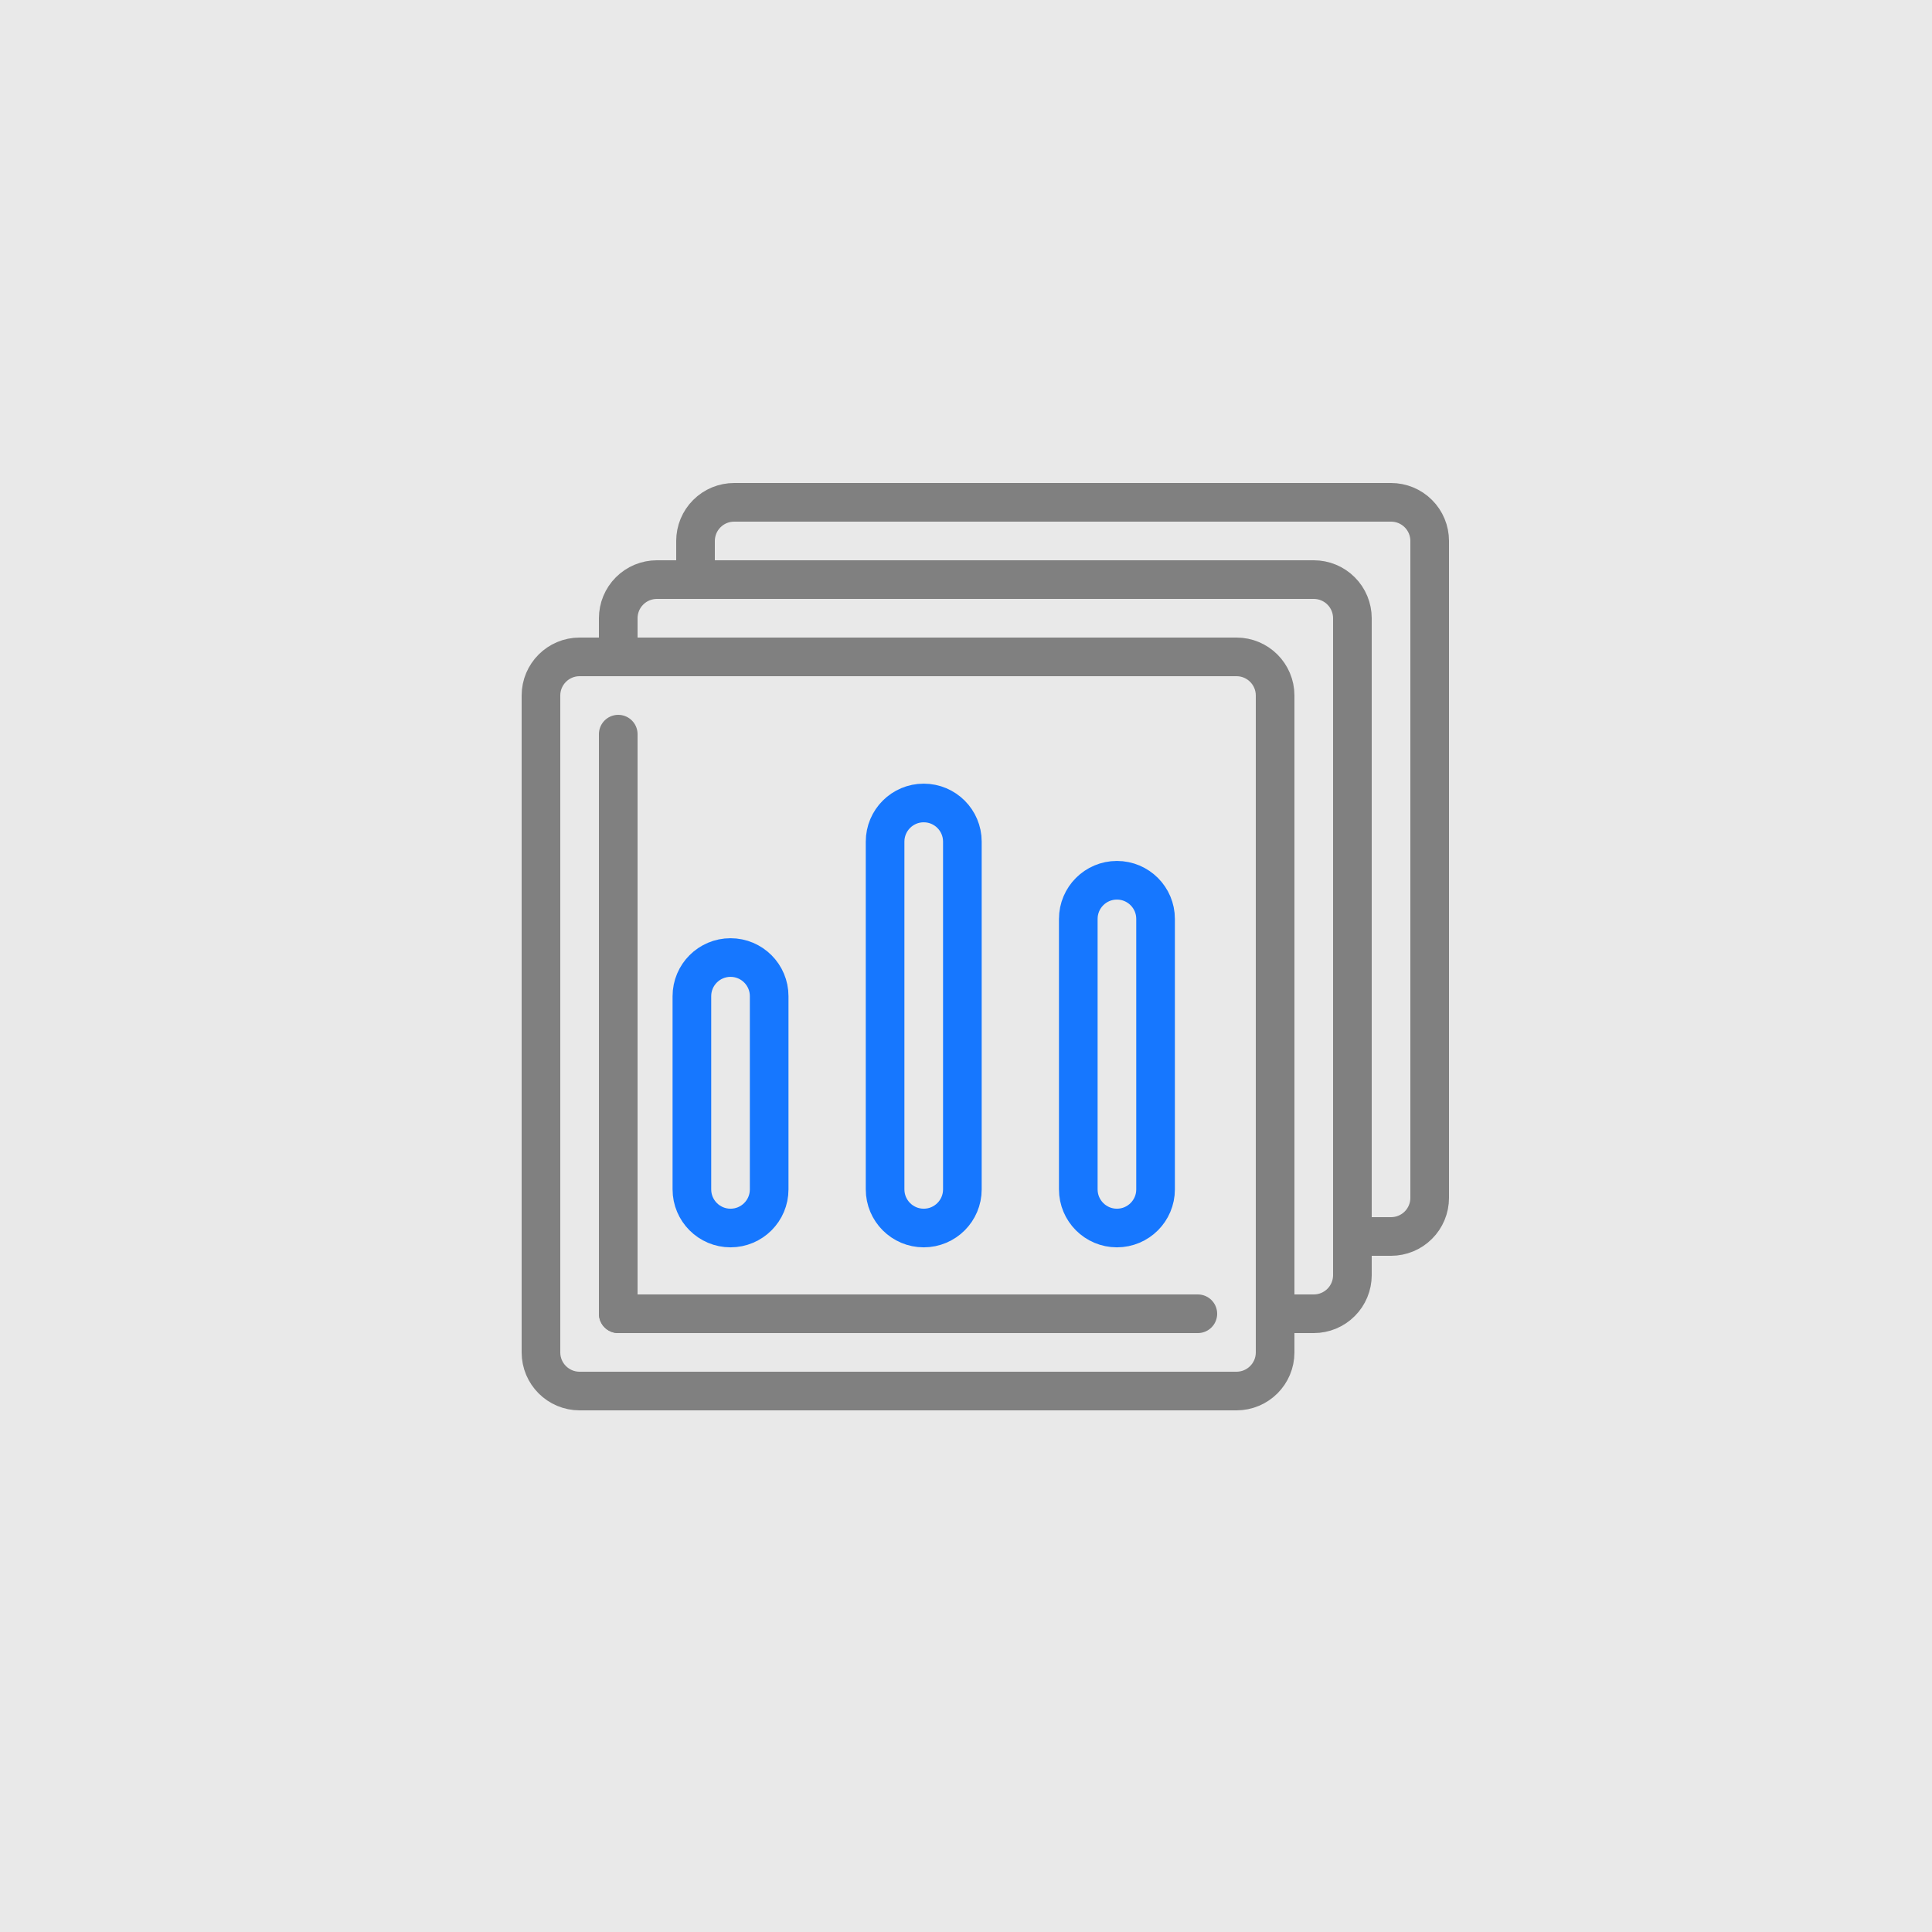
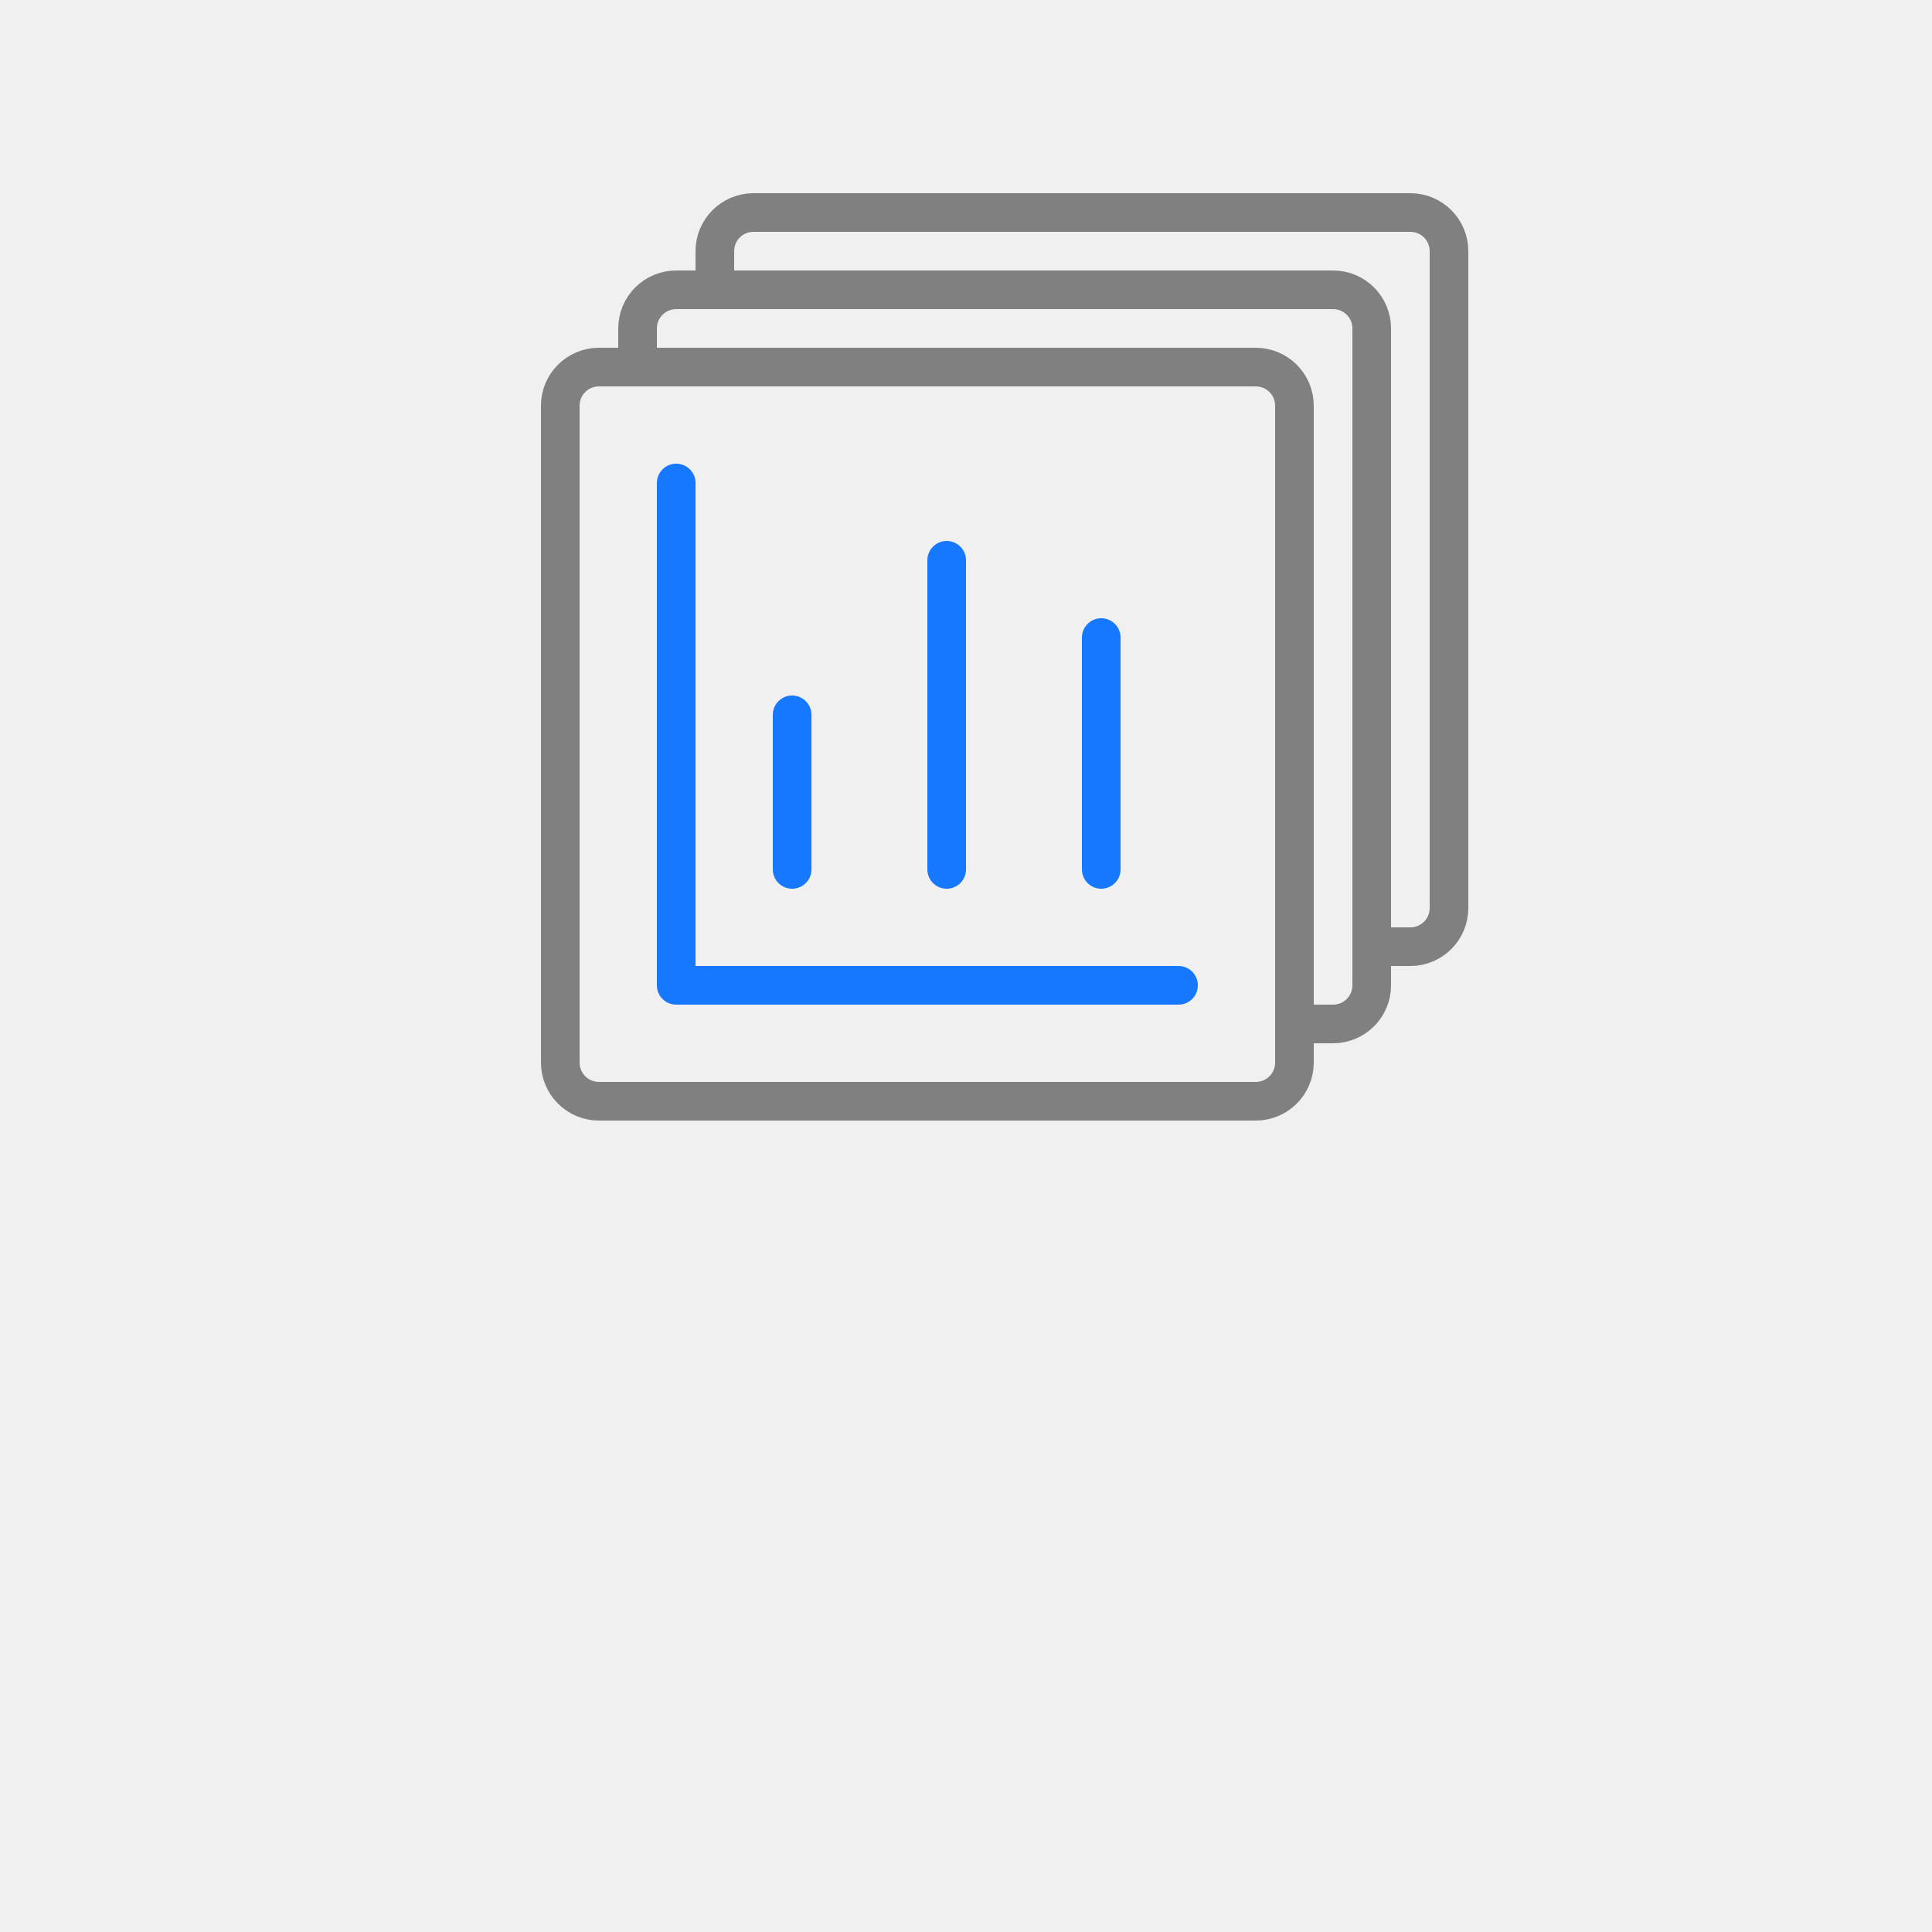
- <svg xmlns="http://www.w3.org/2000/svg" width="50" height="50" viewBox="0 0 50 50" fill="none">
-   <g clip-path="url(#clip0_1_2)">
-     <path d="M50 0H0V50H50V0Z" fill="#E9E9E9" />
-     <path d="M18 15V14C18 13.735 18.105 13.48 18.293 13.293C18.48 13.105 18.735 13 19 13H36C36.265 13 36.52 13.105 36.707 13.293C36.895 13.48 37 13.735 37 14V31C37 31.265 36.895 31.52 36.707 31.707C36.52 31.895 36.265 32 36 32H35" stroke="#808080" stroke-linecap="round" stroke-linejoin="round" />
-     <path d="M16 17V16C16 15.735 16.105 15.48 16.293 15.293C16.48 15.105 16.735 15 17 15H34C34.265 15 34.52 15.105 34.707 15.293C34.895 15.48 35 15.735 35 16V33C35 33.265 34.895 33.52 34.707 33.707C34.52 33.895 34.265 34 34 34H33" stroke="#808080" stroke-linecap="round" stroke-linejoin="round" />
-     <path d="M32 17H15C14.448 17 14 17.448 14 18V35C14 35.552 14.448 36 15 36H32C32.552 36 33 35.552 33 35V18C33 17.448 32.552 17 32 17Z" stroke="#808080" stroke-linecap="round" stroke-linejoin="round" />
-     <path d="M16 19V34" stroke="#808080" stroke-linecap="round" stroke-linejoin="round" />
-     <path d="M31 34H16" stroke="#808080" stroke-linecap="round" stroke-linejoin="round" />
-     <path d="M19.906 25.781C19.906 25.229 19.458 24.781 18.906 24.781C18.354 24.781 17.906 25.229 17.906 25.781V30.781C17.906 31.333 18.354 31.781 18.906 31.781C19.458 31.781 19.906 31.333 19.906 30.781V25.781Z" stroke="#1677ff" stroke-linecap="round" stroke-linejoin="round" />
-     <path d="M24.906 21.781C24.906 21.229 24.458 20.781 23.906 20.781C23.354 20.781 22.906 21.229 22.906 21.781V30.781C22.906 31.333 23.354 31.781 23.906 31.781C24.458 31.781 24.906 31.333 24.906 30.781V21.781Z" stroke="#1677ff" stroke-linecap="round" stroke-linejoin="round" />
-     <path d="M29.906 23.781C29.906 23.229 29.458 22.781 28.906 22.781C28.354 22.781 27.906 23.229 27.906 23.781V30.781C27.906 31.333 28.354 31.781 28.906 31.781C29.458 31.781 29.906 31.333 29.906 30.781V23.781Z" stroke="#1677ff" stroke-linecap="round" stroke-linejoin="round" />
-   </g>
-   <defs>
-     <clipPath id="clip0_1_2">
-       <rect width="50" height="50" fill="white" />
-     </clipPath>
-   </defs>
+ <svg xmlns="http://www.w3.org/2000/svg" width="50" height="50" viewBox="0 0 50 50">
+   <path d="M18.5,7.5v-1a1,1,0,0,1,1-1h17a1,1,0,0,1,1,1v17a1,1,0,0,1-1,1h-1" style="fill:none;stroke:gray;stroke-linecap:round;stroke-linejoin:round" />
+   <path d="M16.5,9.5v-1a1,1,0,0,1,1-1h17a1,1,0,0,1,1,1v17a1,1,0,0,1-1,1h-1" style="fill:none;stroke:gray;stroke-linecap:round;stroke-linejoin:round" />
+   <rect x="14.5" y="9.5" width="19" height="19" rx="1" style="fill:none;stroke:gray;stroke-linecap:round;stroke-linejoin:round" />
+   <polyline points="30.5 25.5 17.5 25.5 17.5 12.5" style="fill:none;stroke:#1677ff;stroke-linecap:round;stroke-linejoin:round" />
+   <line x1="20.5" y1="22.5" x2="20.5" y2="18.5" style="fill:none;stroke:#1677ff;stroke-linecap:round;stroke-linejoin:round" />
+   <line x1="24.5" y1="22.5" x2="24.5" y2="14.5" style="fill:none;stroke:#1677ff;stroke-linecap:round;stroke-linejoin:round" />
+   <line x1="28.5" y1="22.5" x2="28.5" y2="16.5" style="fill:none;stroke:#1677ff;stroke-linecap:round;stroke-linejoin:round" />
</svg>
